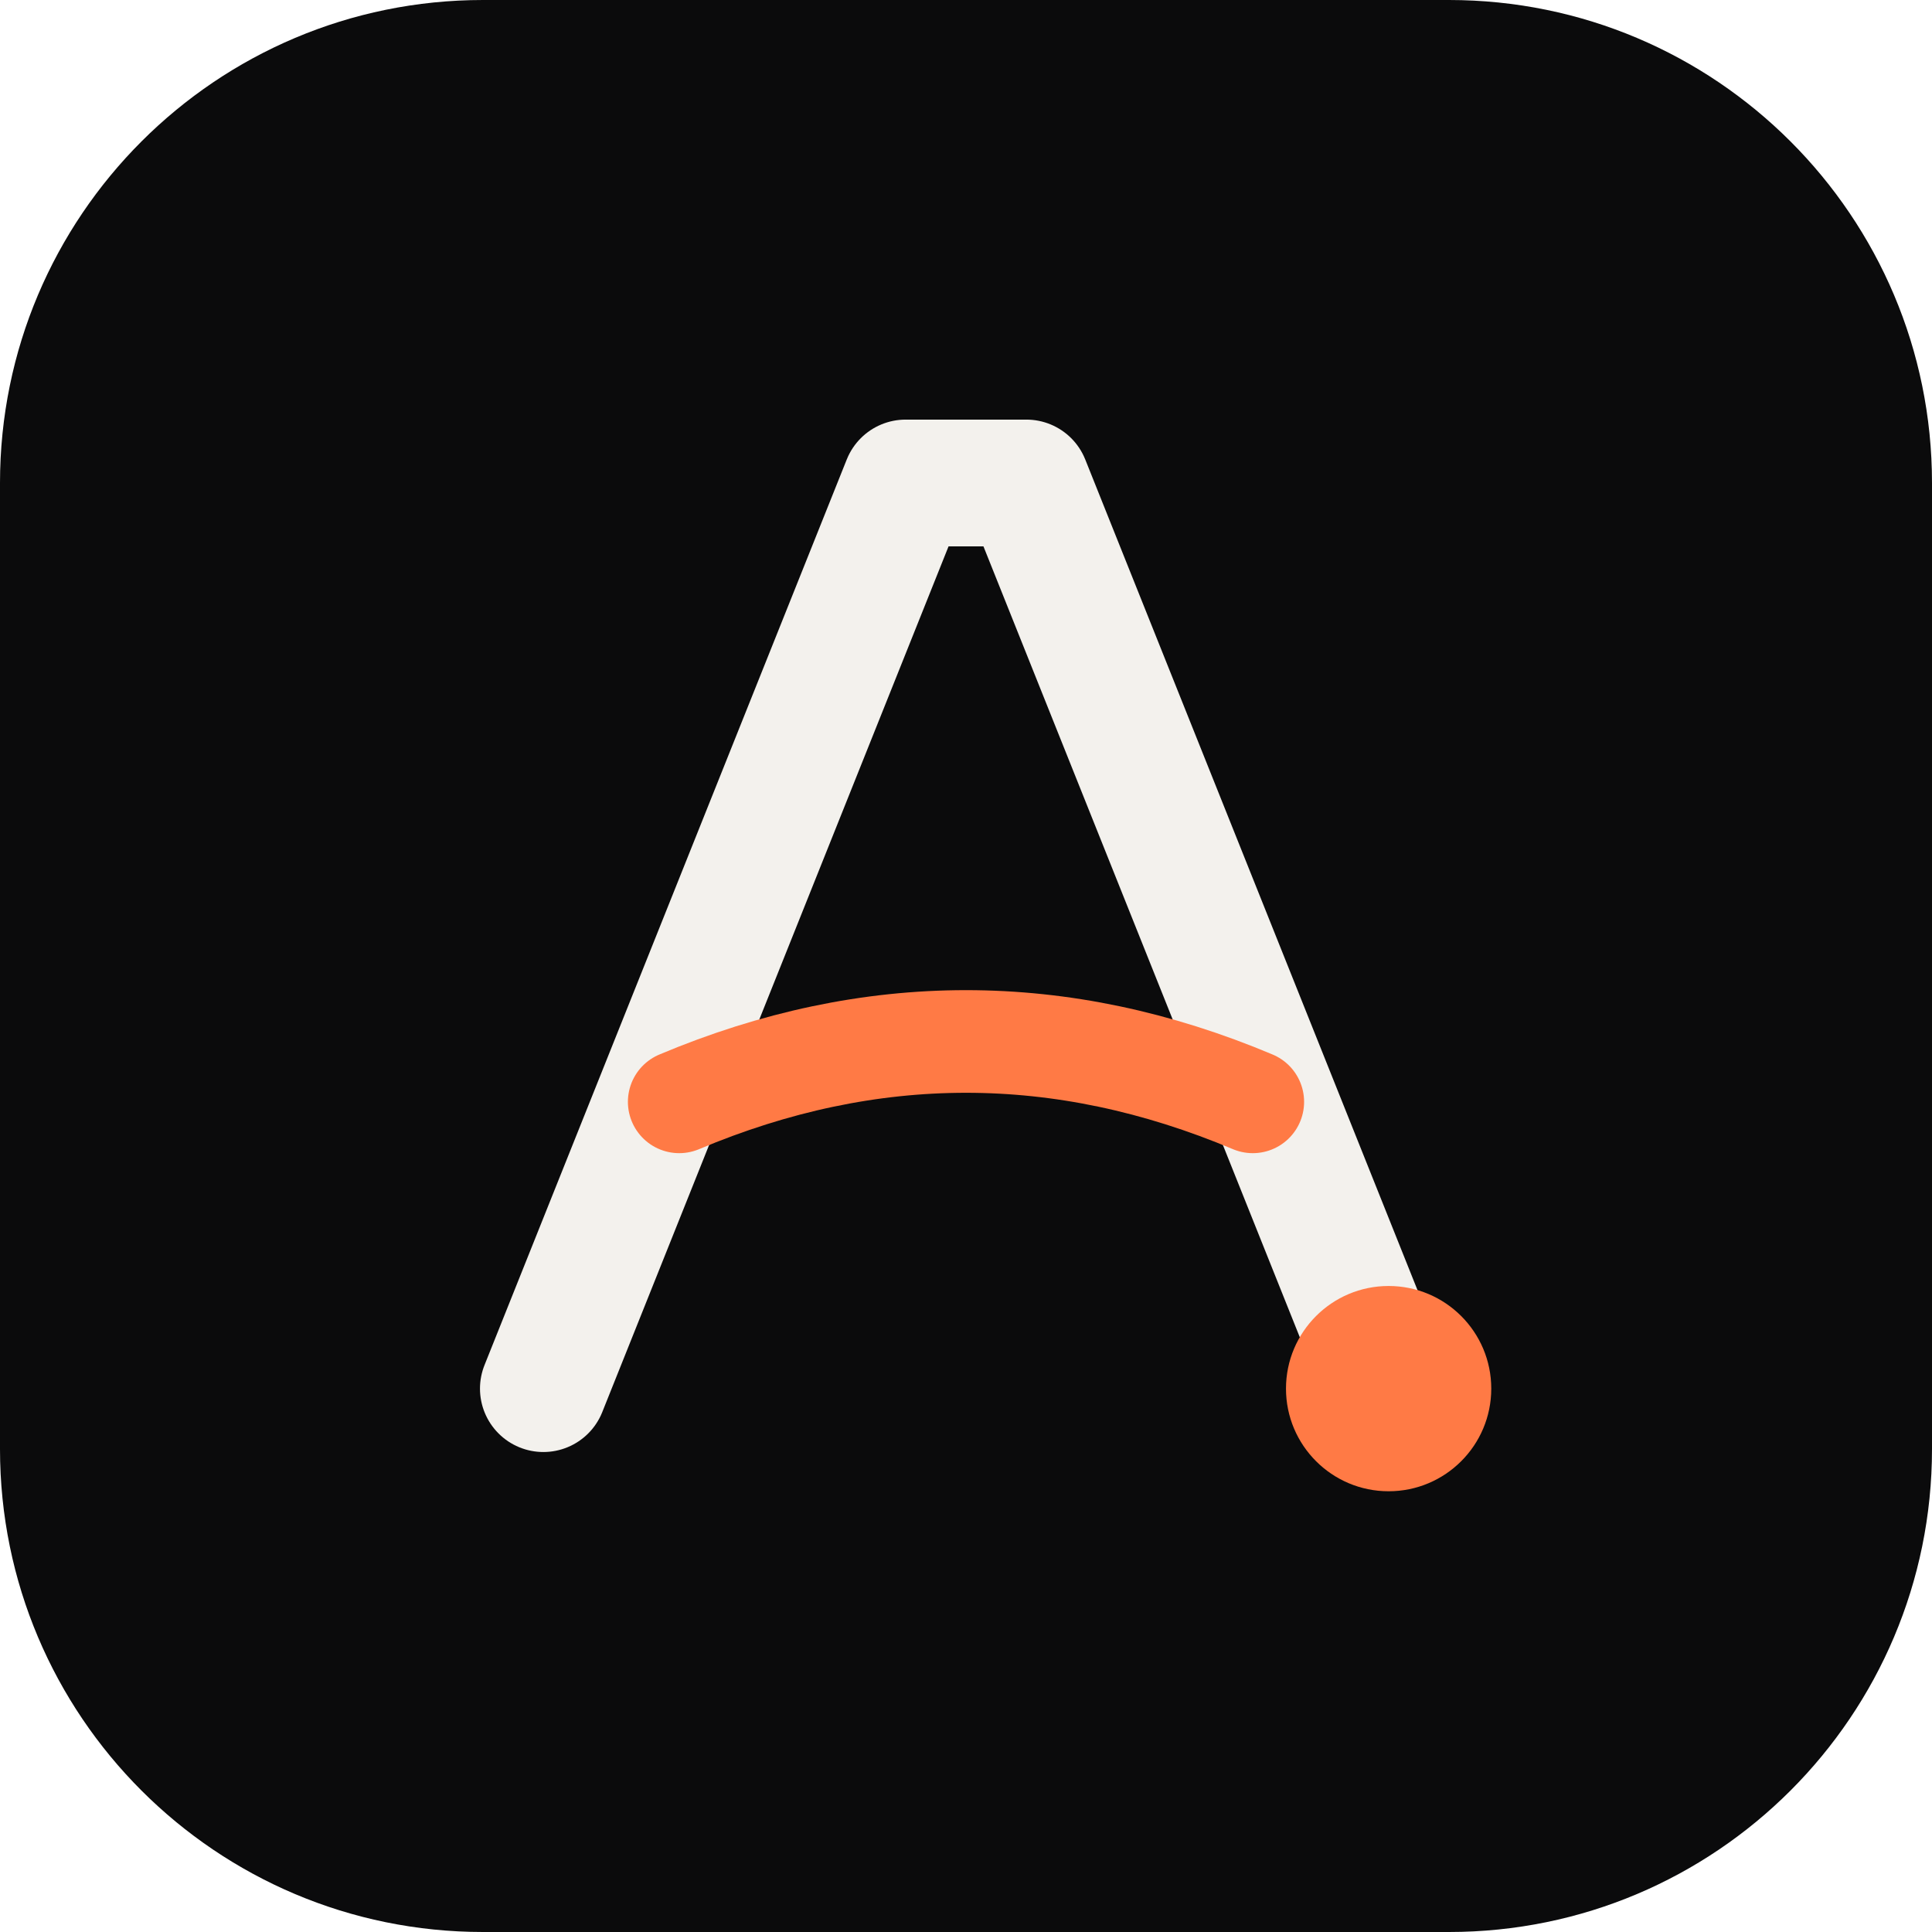
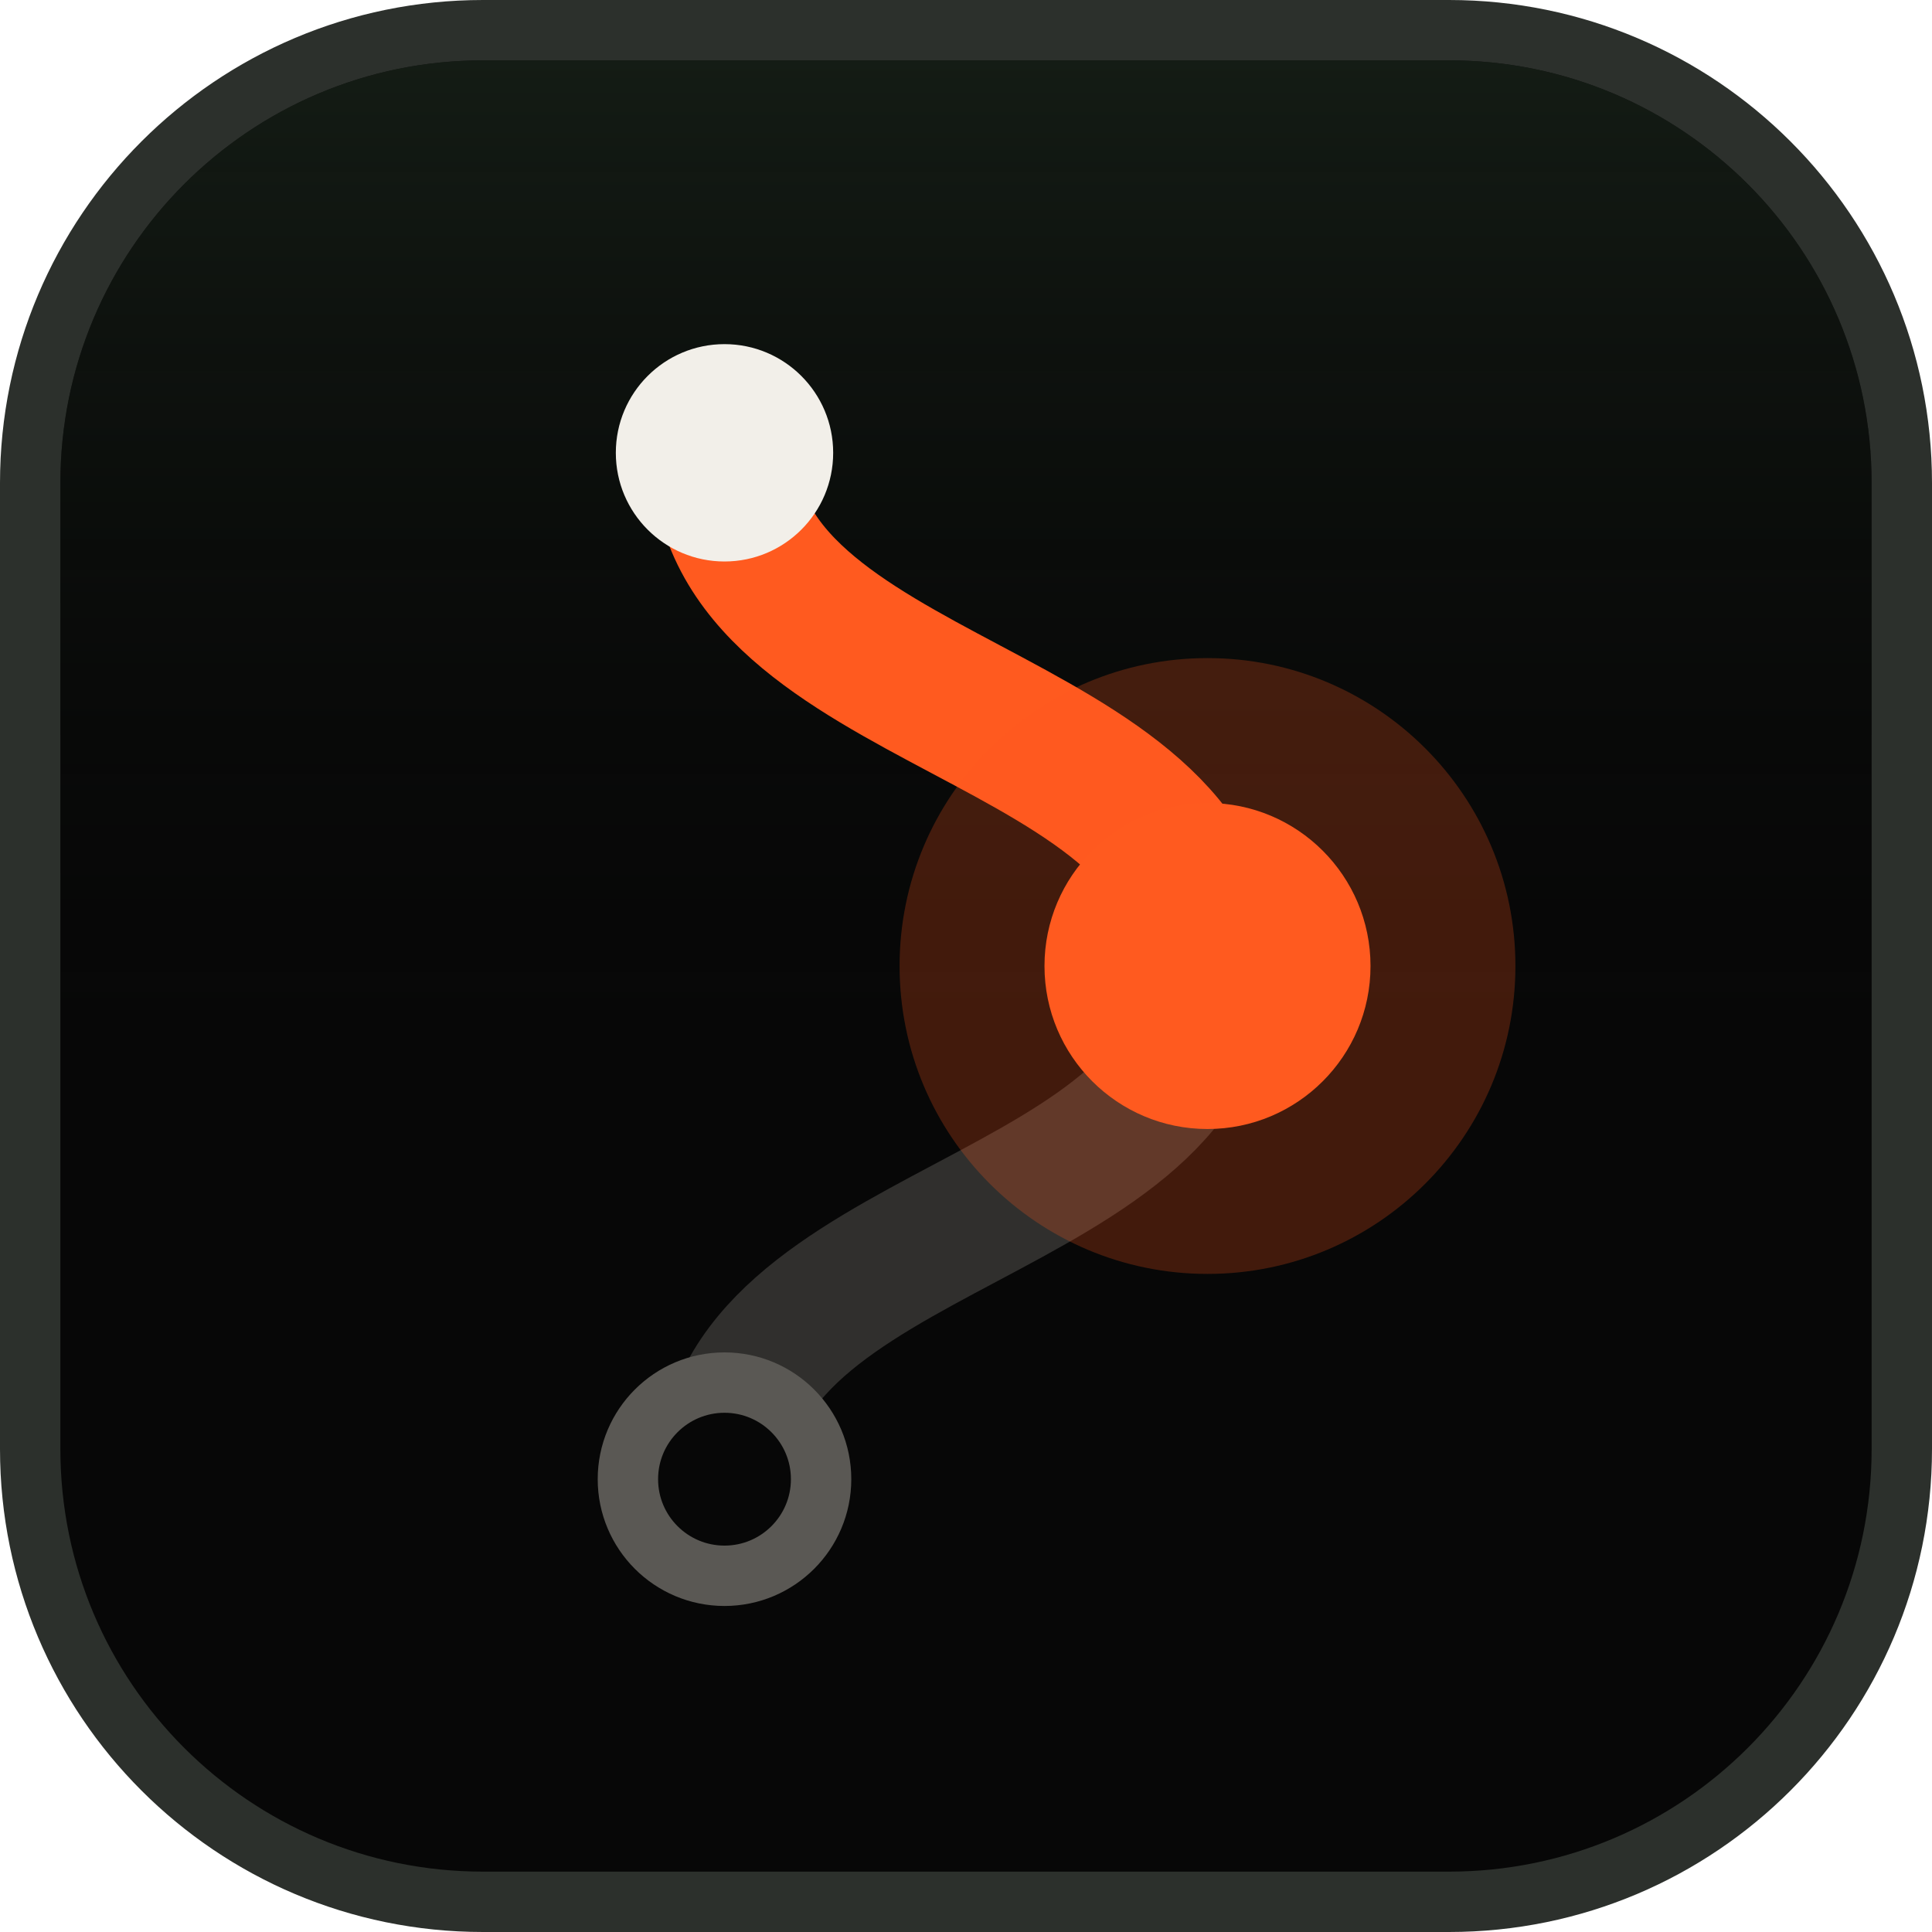
<svg xmlns="http://www.w3.org/2000/svg" viewBox="0 0 64 64" width="64" height="64">
-   <rect width="64" height="64" rx="16" fill="#0b0b0c" />
-   <path d="M18 46 L30 16 L34 16 L46 46" fill="none" stroke="#f3f1ed" stroke-width="4.2" stroke-linecap="round" stroke-linejoin="round" />
-   <path d="M22.5 36.5 Q32 32.5 41.5 36.5" fill="none" stroke="#ff7a45" stroke-width="3.4" stroke-linecap="round" />
-   <circle cx="46" cy="46" r="3.4" fill="#ff7a45" />
+   <defs>
+     <linearGradient id="wash" x1="0" y1="0" x2="0" y2="1">
+       <stop offset="0%" stop-color="#19241a" stop-opacity="0.72" />
+       <stop offset="56%" stop-color="#070707" stop-opacity="0" />
+     </linearGradient>
+   </defs>
+   <rect x="1" y="1" width="62" height="62" rx="15" fill="#070707" stroke="#2c302c" stroke-width="2" />
+   <rect x="2" y="2" width="60" height="60" rx="14" fill="url(#wash)" />
+   <path d="M 24 15 C 24 23.5, 40 23.5, 40 32 C 40 40.5, 24 40.5, 24 49" fill="none" stroke="#302f2d" stroke-width="4.4" stroke-linecap="round" />
+   <path d="M 24 15 C 24 23.5, 40 23.5, 40 32" fill="none" stroke="#ff5a1f" stroke-width="4.8" stroke-linecap="round" />
+   <circle cx="24" cy="15" r="3.6" fill="#f2efe9" />
+   <circle cx="40" cy="32" r="10.2" fill="#ff5a1f" fill-opacity="0.24" />
+   <circle cx="40" cy="32" r="5.4" fill="#ff5a1f" />
+   <circle cx="24" cy="49" r="3.2" fill="#070707" stroke="#5a5854" stroke-width="2" />
</svg>
